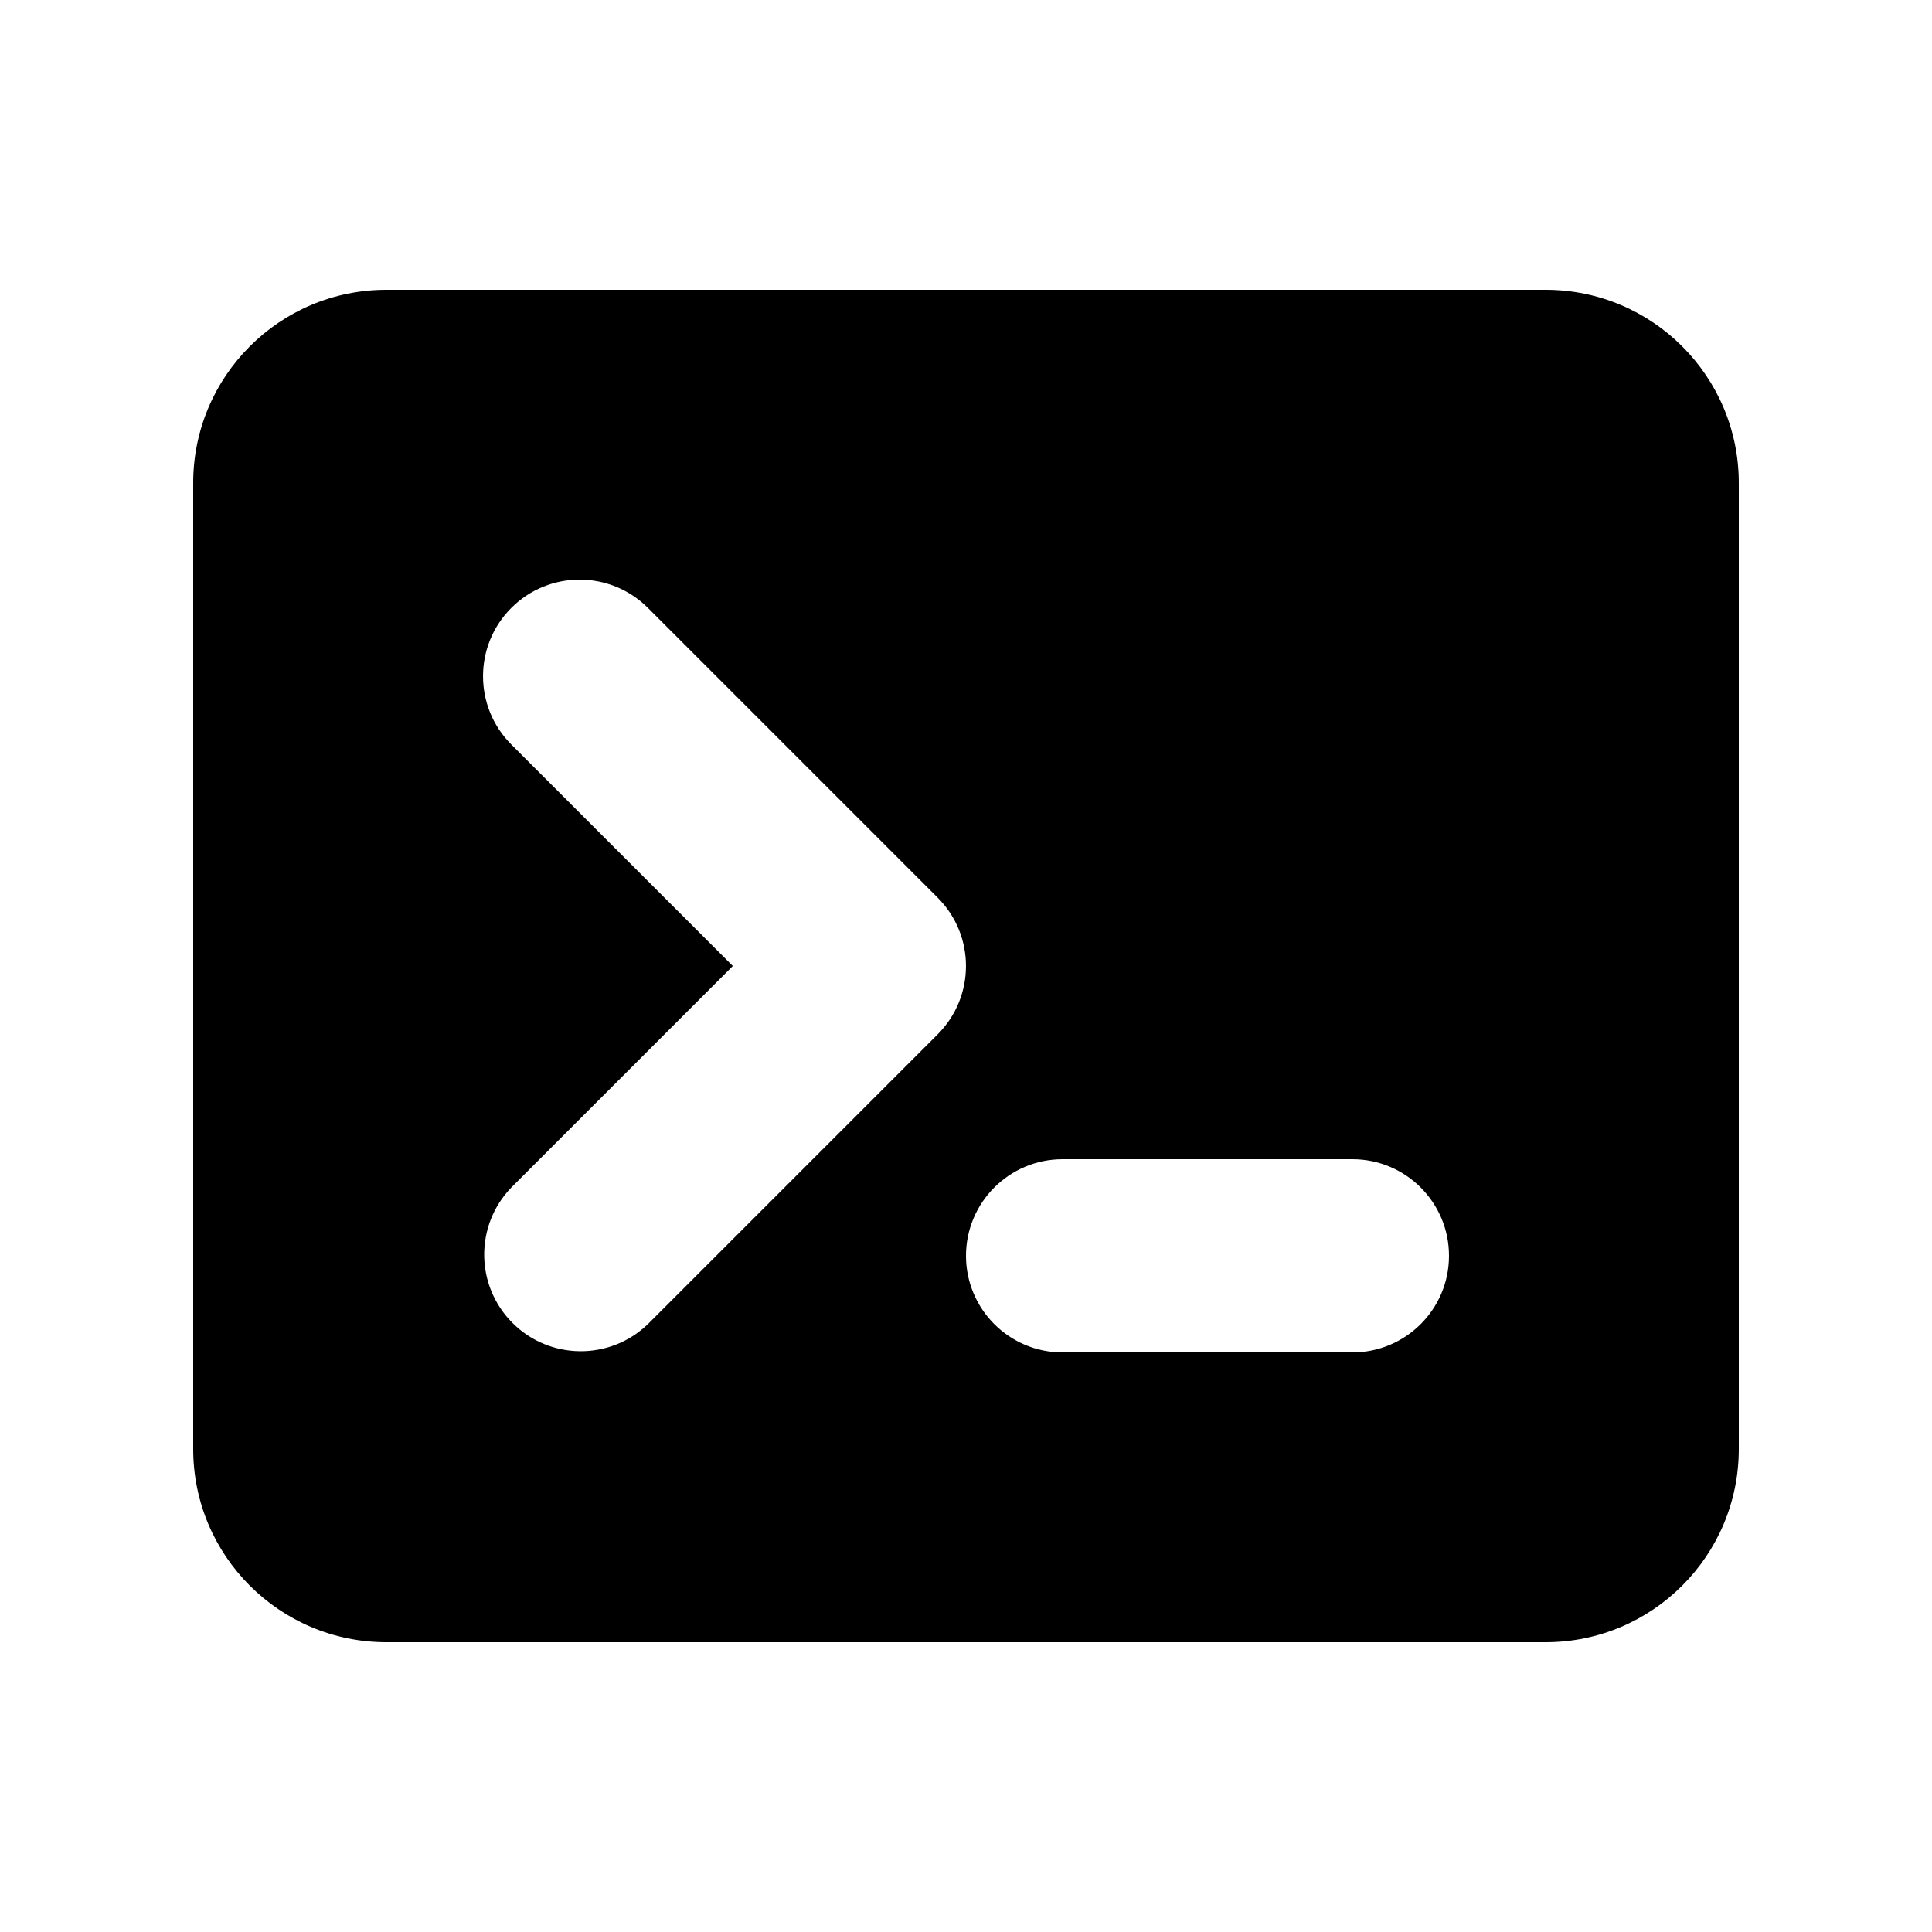
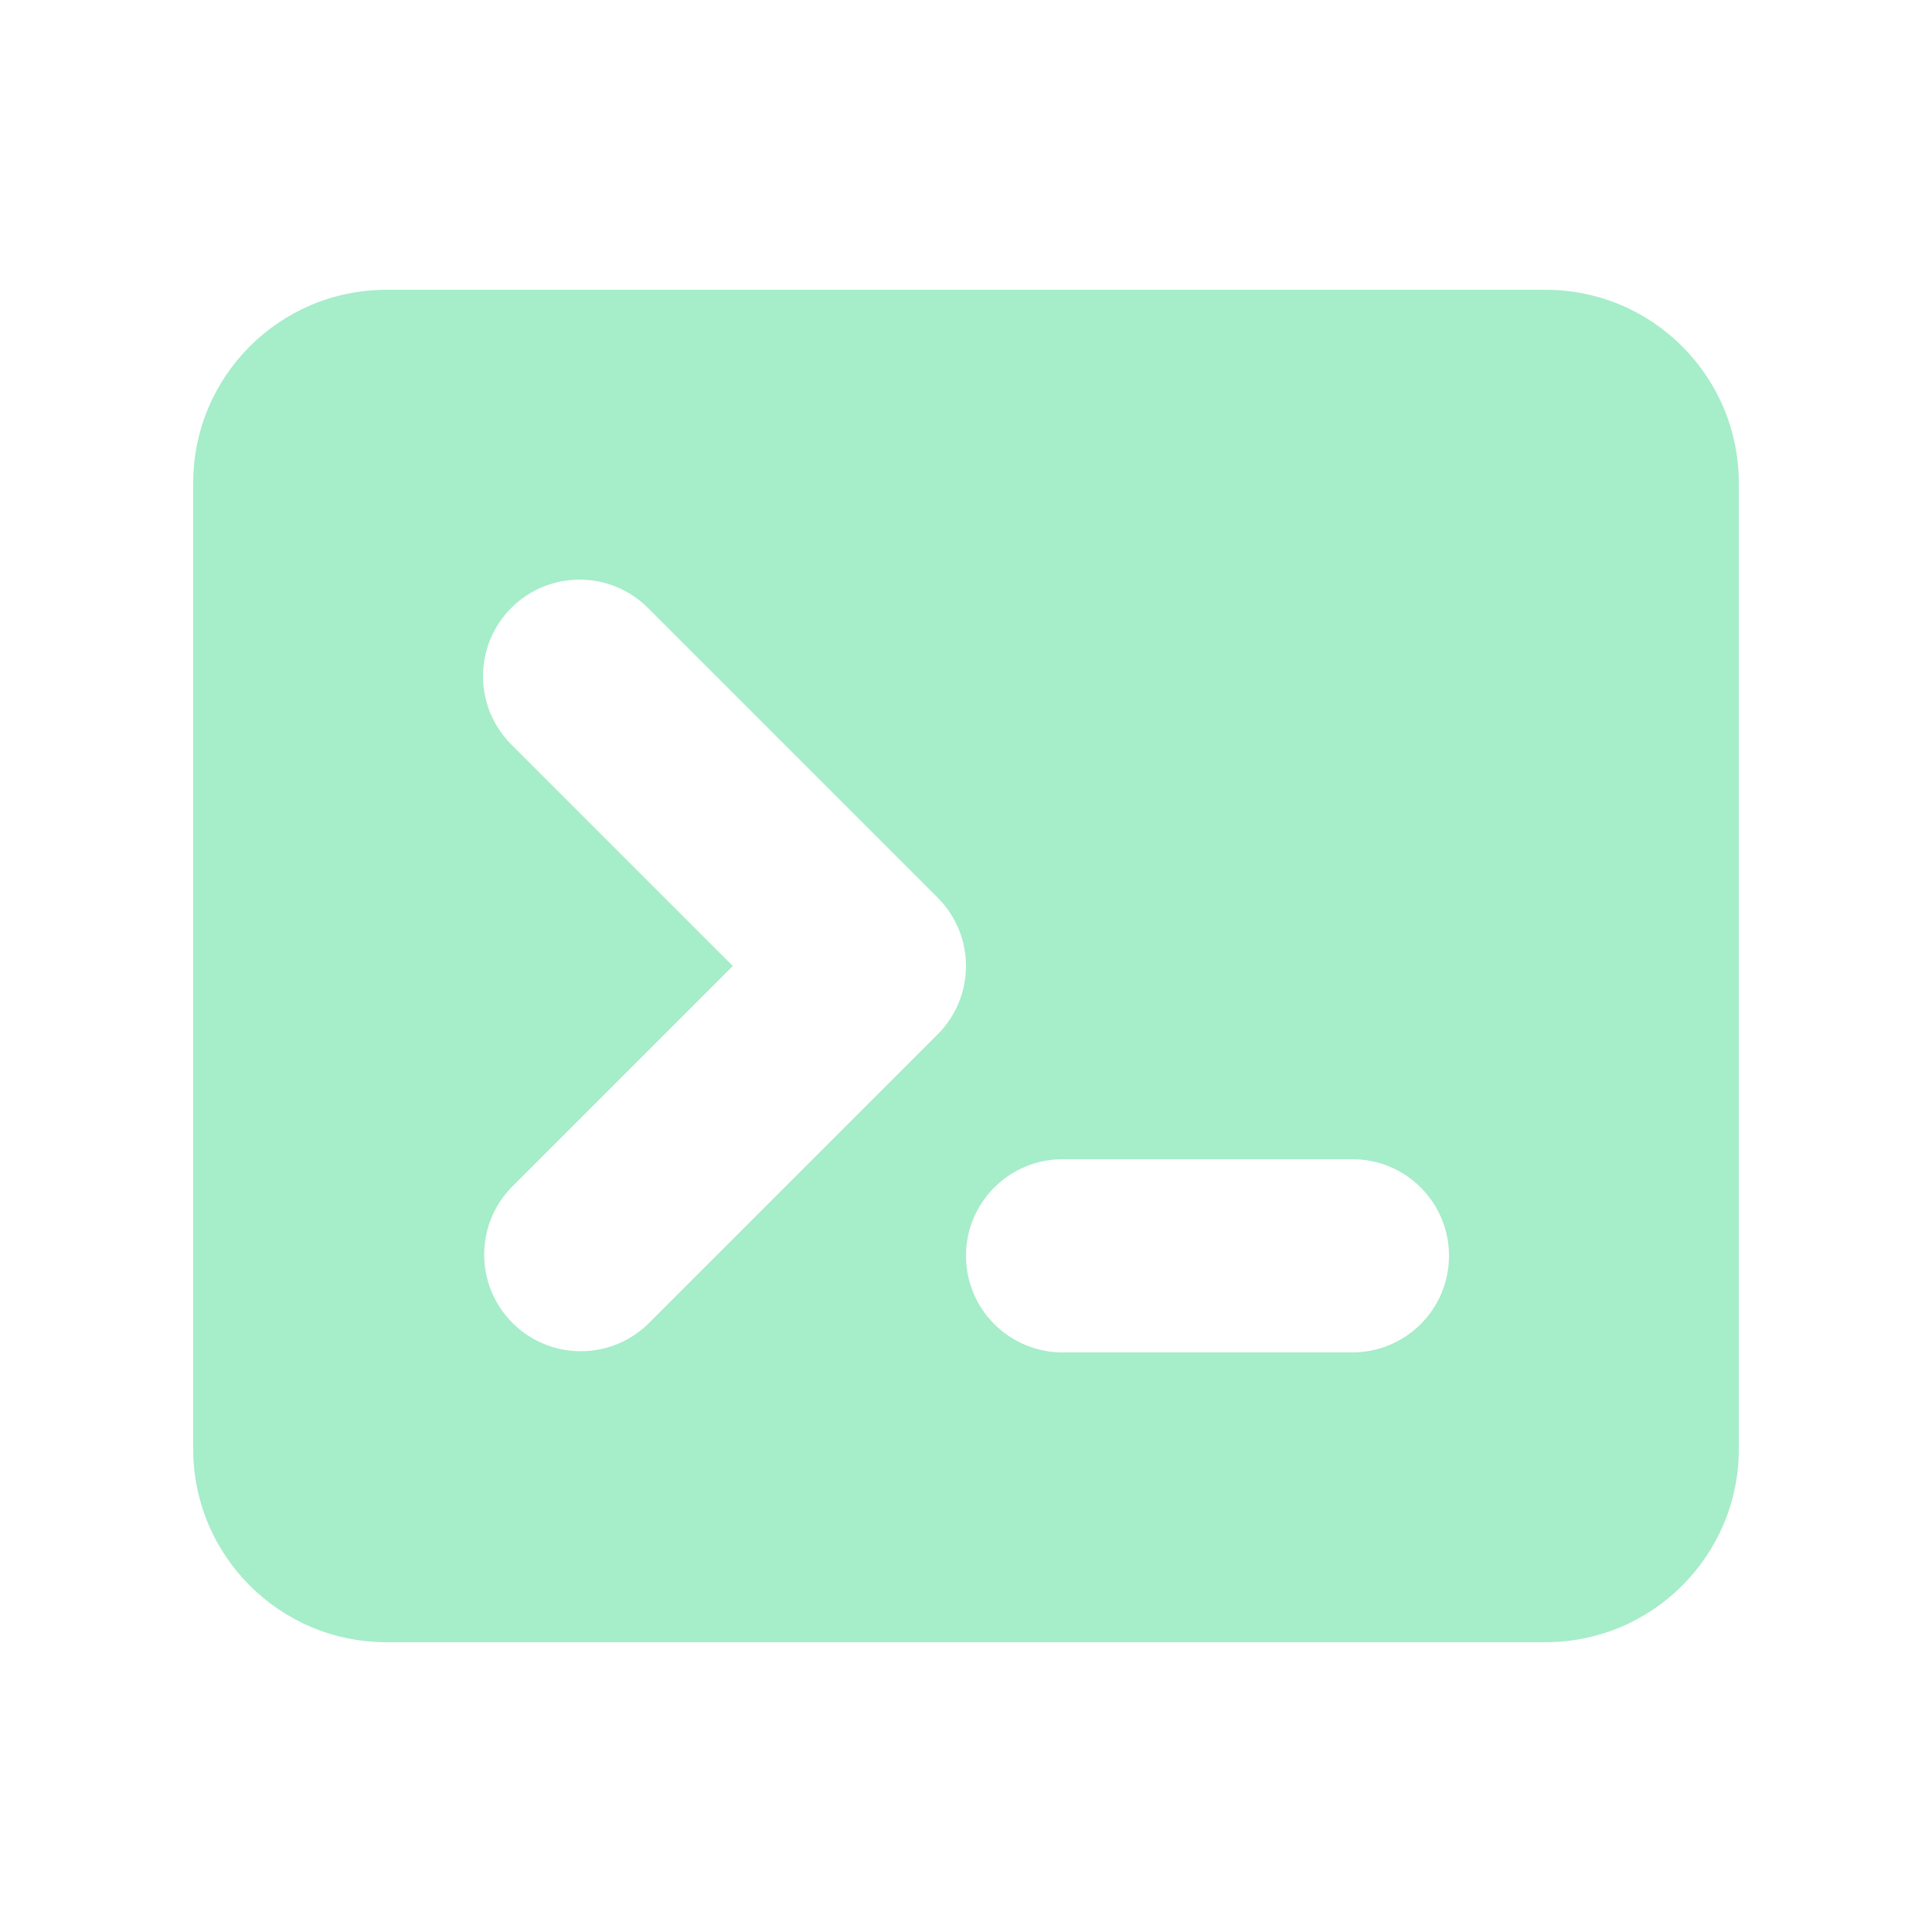
<svg xmlns="http://www.w3.org/2000/svg" version="1.1" width="20" height="20">
-   <svg class="h-8 w-8" viewBox="0 0 20 20" fill="currentColor">
+   <svg class="h-8 w-8" viewBox="0 0 20 20" fill="#a6edca">
    <path fill-rule="evenodd" d="M2 5a2 2 0 012-2h12a2 2 0 012 2v10a2 2 0 01-2 2H4a2 2 0 01-2-2V5zm3.293 1.293a1 1 0 011.414 0l3 3a1 1 0 010 1.414l-3 3a1 1 0 01-1.414-1.414L7.586 10 5.293 7.707a1 1 0 010-1.414zM11 12a1 1 0 100 2h3a1 1 0 100-2h-3z" clip-rule="evenodd" />
  </svg>
  <style>@media (prefers-color-scheme: light) { :root { filter: none; } }
@media (prefers-color-scheme: dark) { :root { filter: none; } }
</style>
</svg>
